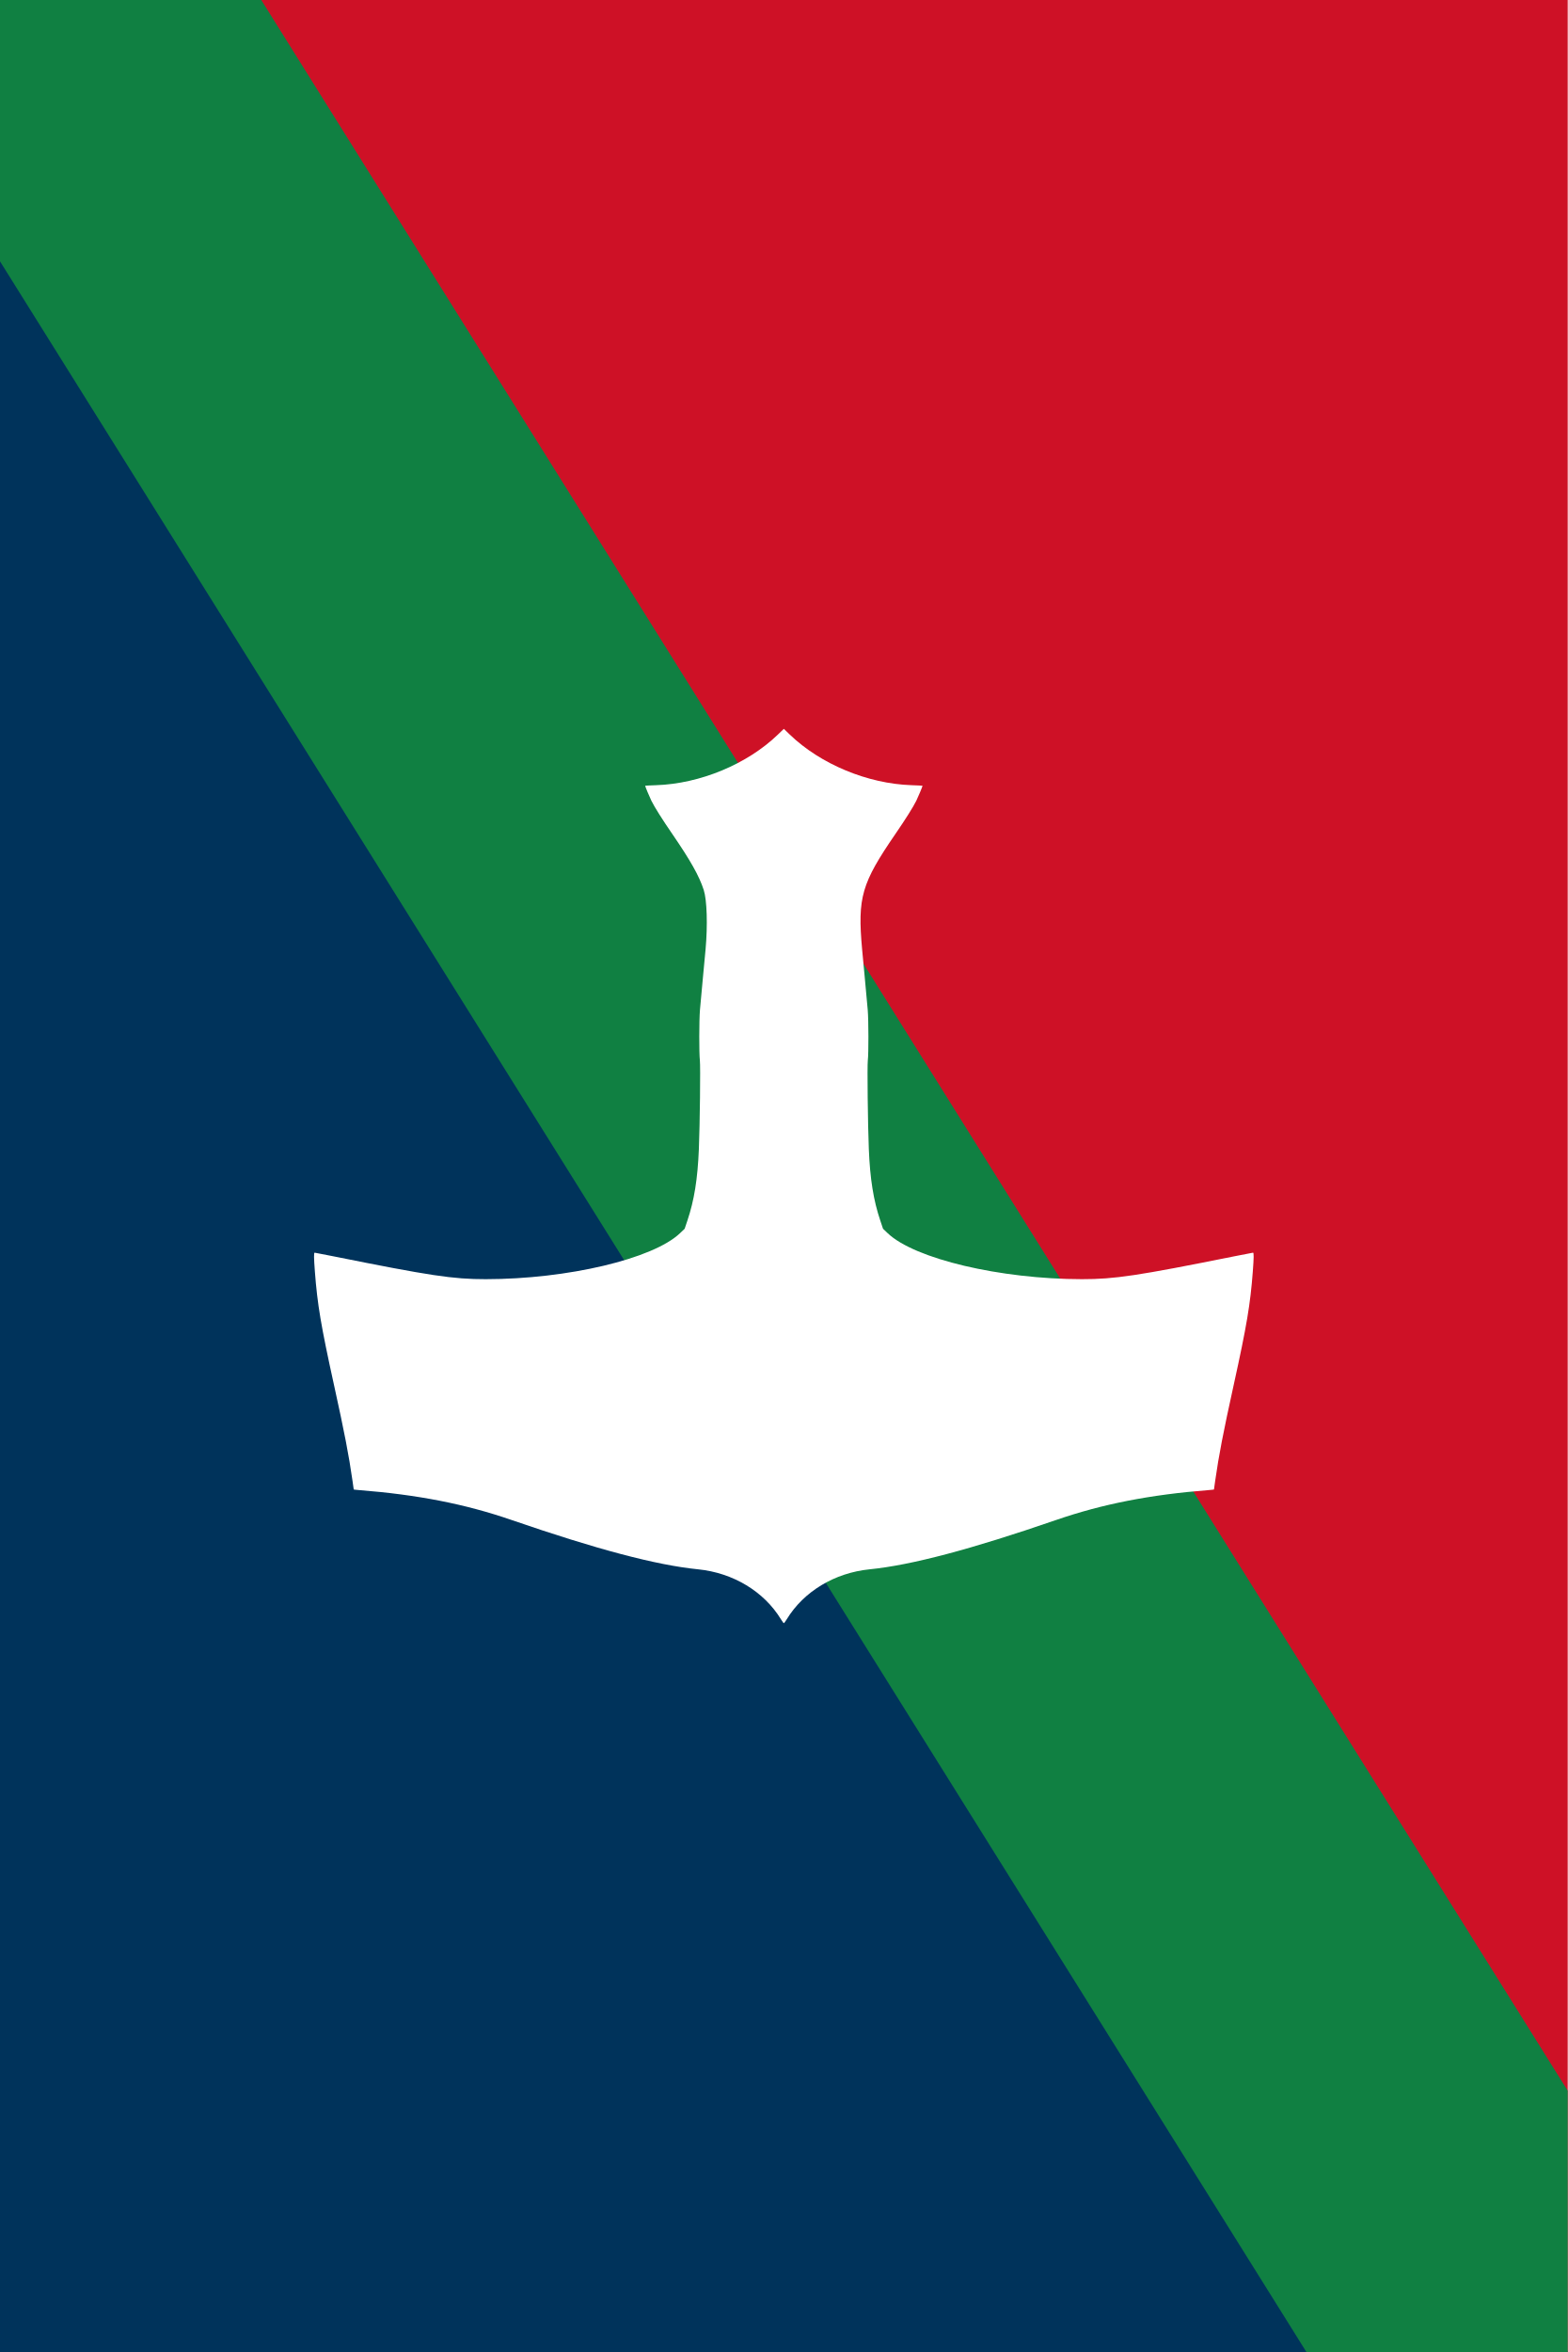
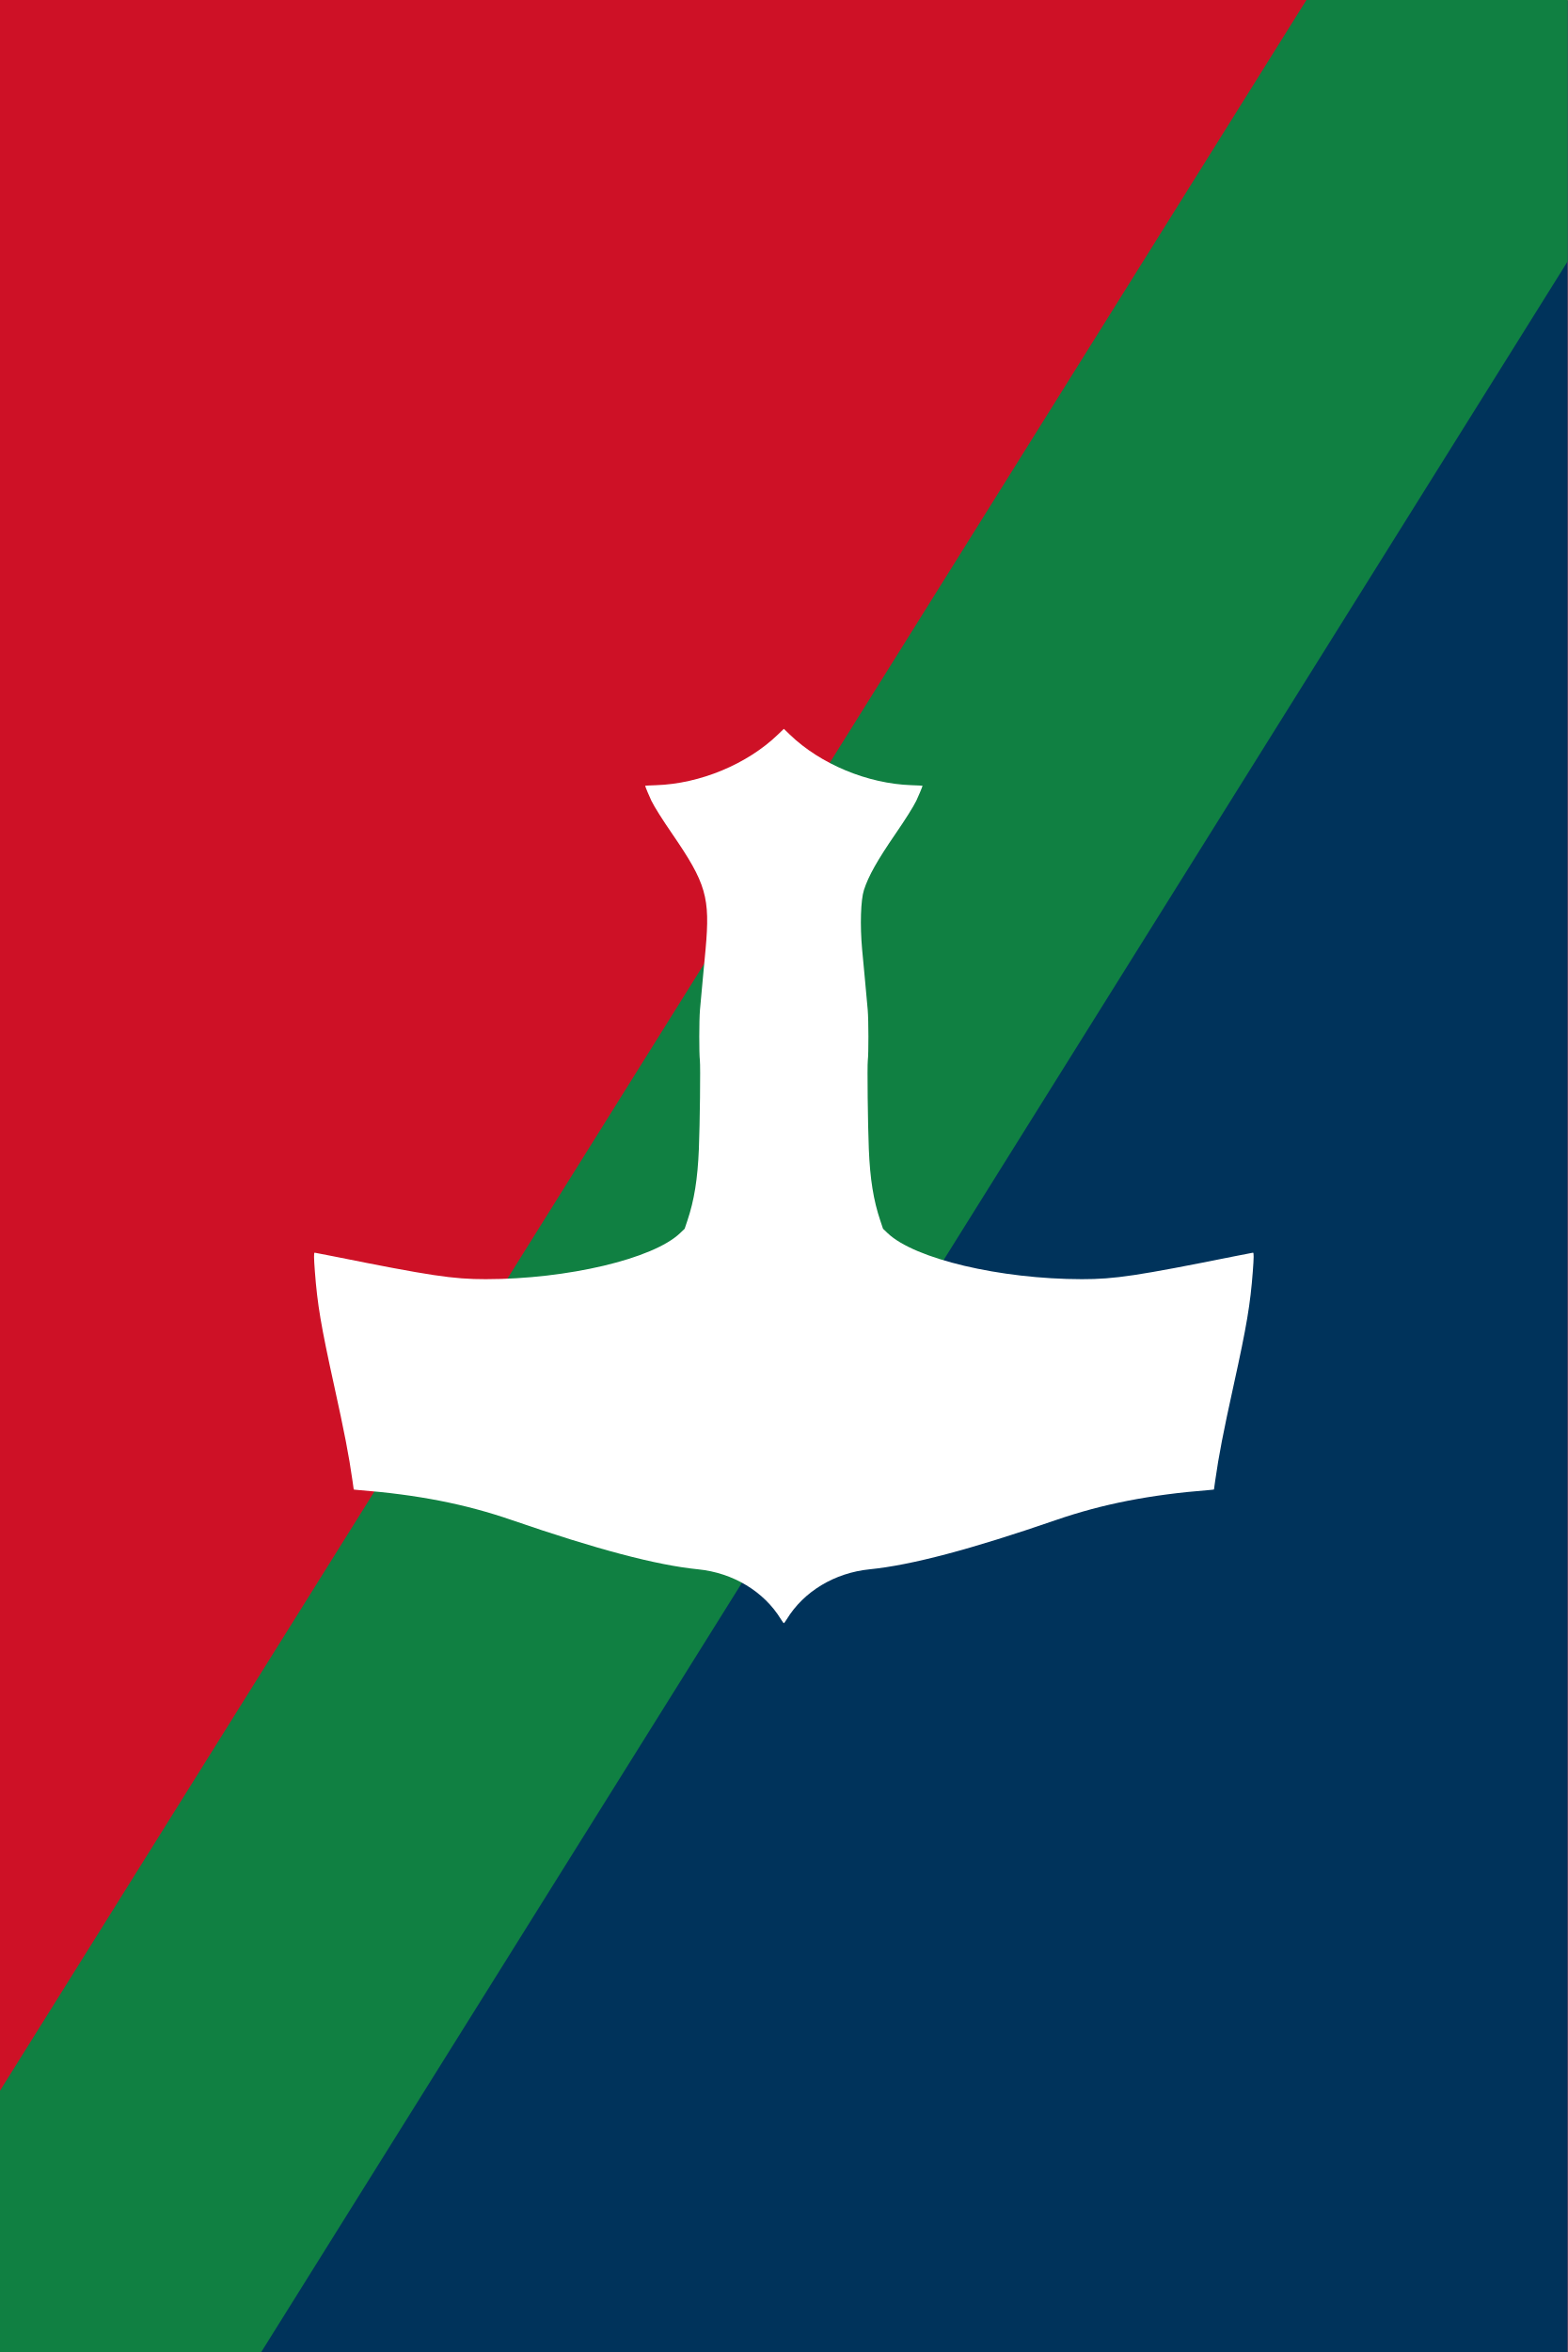
<svg xmlns="http://www.w3.org/2000/svg" id="svg8" height="360" width="240" y="0" x="0" version="1.0">
  <defs id="defs12" />
-   <rect transform="rotate(90)" id="rect2" fill="#ce1126" y="-240" x="0" height="240" width="360" />
-   <polygon transform="rotate(90,120,120)" id="polygon4" fill="#00335b" points="360,0 0,240 360,240 " />
-   <polygon transform="rotate(90,120,120)" id="polygon6" fill="#108042" points="0,240 40,240 360,40 360,0 320,0 0,200 " />
-   <g style="fill:#ffffff" id="svgg" transform="matrix(0.4470359,0,0,0.4470359,29.92226,90.88474)">
+   <rect id="rect2" fill="#ce1126" y="0" x="0" height="240" width="360" transform="matrix(0,1,1,0,0,0)" />
+   <polygon transform="matrix(0,1,1,0,0,0)" id="polygon4" fill="#00335b" points="360,240 360,0 0,240 " />
+   <polygon transform="matrix(0,1,1,0,0,0)" id="polygon6" fill="#108042" points="0,200 0,240 40,240 360,40 360,0 320,0 " />
+   <g style="fill:#ffffff" id="svgg" transform="matrix(-0.4470359,0,0,0.4470359,210.0777,90.88474)">
    <path d="m 199.474,48.196 c -10.497,10.13 -26.664,16.849 -41.724,17.342 -2.062,0.068 -3.75,0.155 -3.75,0.194 0,0.232 1.566,3.991 2.144,5.146 1.111,2.221 3.67,6.288 7.093,11.273 6.29,9.161 9.274,14.467 10.826,19.249 1.109,3.416 1.379,12.058 0.636,20.3 -0.06,0.66 -0.461,4.935 -0.892,9.5 -0.431,4.565 -0.897,9.65 -1.035,11.3 -0.299,3.557 -0.316,14.88 -0.027,17.3 0.228,1.902 -0.001,21.878 -0.346,30.3 -0.423,10.311 -1.586,17.558 -3.941,24.557 l -0.928,2.757 -1.571,1.501 c -9.209,8.798 -38.556,15.747 -66.559,15.759 -11.227,0.005 -18.947,-1.156 -52.43,-7.883 -3.261,-0.655 -6.028,-1.191 -6.15,-1.191 -0.301,0 -0.281,1.691 0.079,6.455 0.847,11.219 2.086,18.581 6.525,38.745 3.64,16.538 5.094,24.063 6.367,32.96 0.225,1.572 0.409,2.888 0.409,2.922 0,0.035 0.787,0.125 1.75,0.2 20.131,1.577 36.457,4.776 52.345,10.257 29.108,10.039 49.555,15.446 63.805,16.871 11.994,1.199 22.605,7.592 28.408,17.115 0.444,0.729 0.891,1.326 0.992,1.326 0.101,0 0.548,-0.597 0.992,-1.326 5.803,-9.523 16.414,-15.916 28.408,-17.115 14.25,-1.425 34.697,-6.832 63.805,-16.871 15.888,-5.481 32.214,-8.68 52.345,-10.257 0.963,-0.075 1.75,-0.165 1.75,-0.2 0,-0.034 0.184,-1.35 0.409,-2.922 1.273,-8.897 2.727,-16.422 6.367,-32.96 4.439,-20.164 5.678,-27.526 6.525,-38.745 0.36,-4.764 0.38,-6.455 0.079,-6.455 -0.122,0 -2.889,0.536 -6.15,1.191 -33.483,6.727 -41.203,7.888 -52.43,7.883 -28.003,-0.012 -57.35,-6.961 -66.559,-15.759 l -1.571,-1.501 -0.928,-2.757 c -2.355,-6.999 -3.518,-14.246 -3.941,-24.557 -0.345,-8.422 -0.574,-28.398 -0.346,-30.3 0.289,-2.42 0.272,-13.743 -0.027,-17.3 -0.138,-1.65 -0.604,-6.735 -1.035,-11.3 -0.431,-4.565 -0.832,-8.84 -0.892,-9.5 -1.602,-17.765 -0.219,-22.537 11.462,-39.549 3.423,-4.985 5.982,-9.052 7.093,-11.273 0.578,-1.155 2.144,-4.914 2.144,-5.146 0,-0.039 -1.687,-0.126 -3.75,-0.194 -15.059,-0.493 -31.192,-7.197 -41.72,-17.337 l -2.033,-1.958 -2.023,1.953" id="path0" style="fill:#ffffff;fill-rule:evenodd;stroke:none" />
  </g>
</svg>
